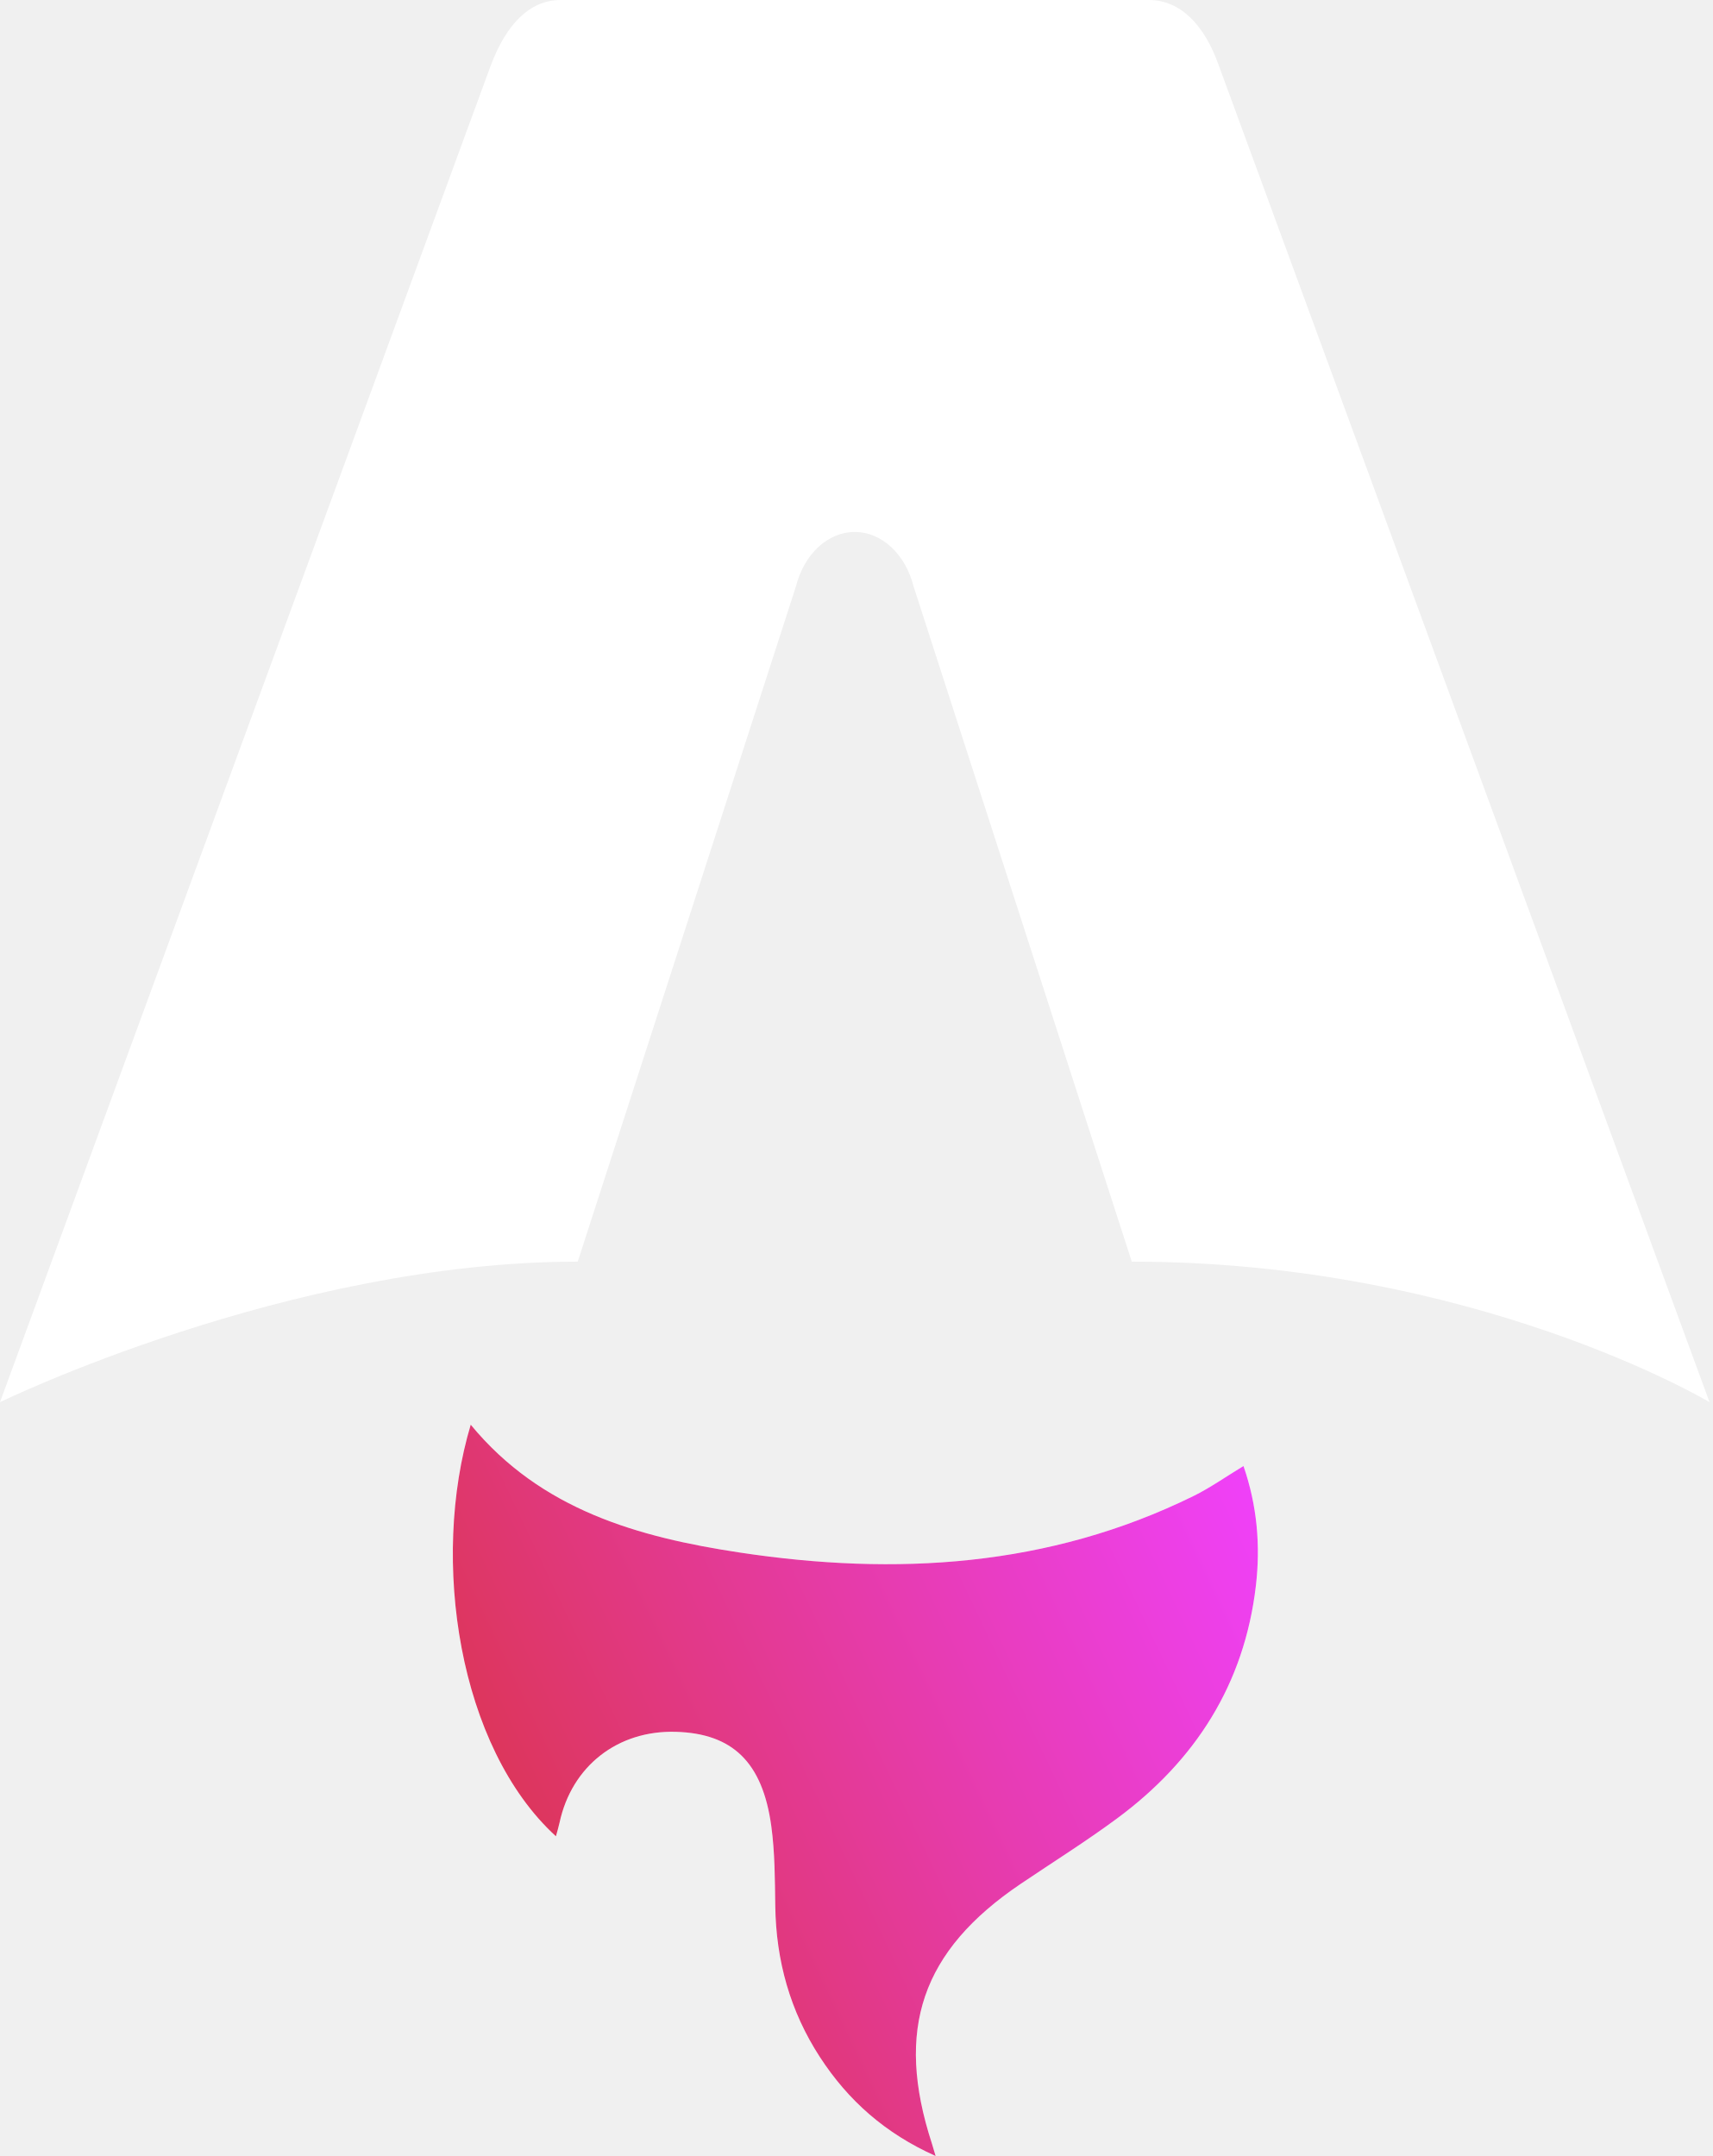
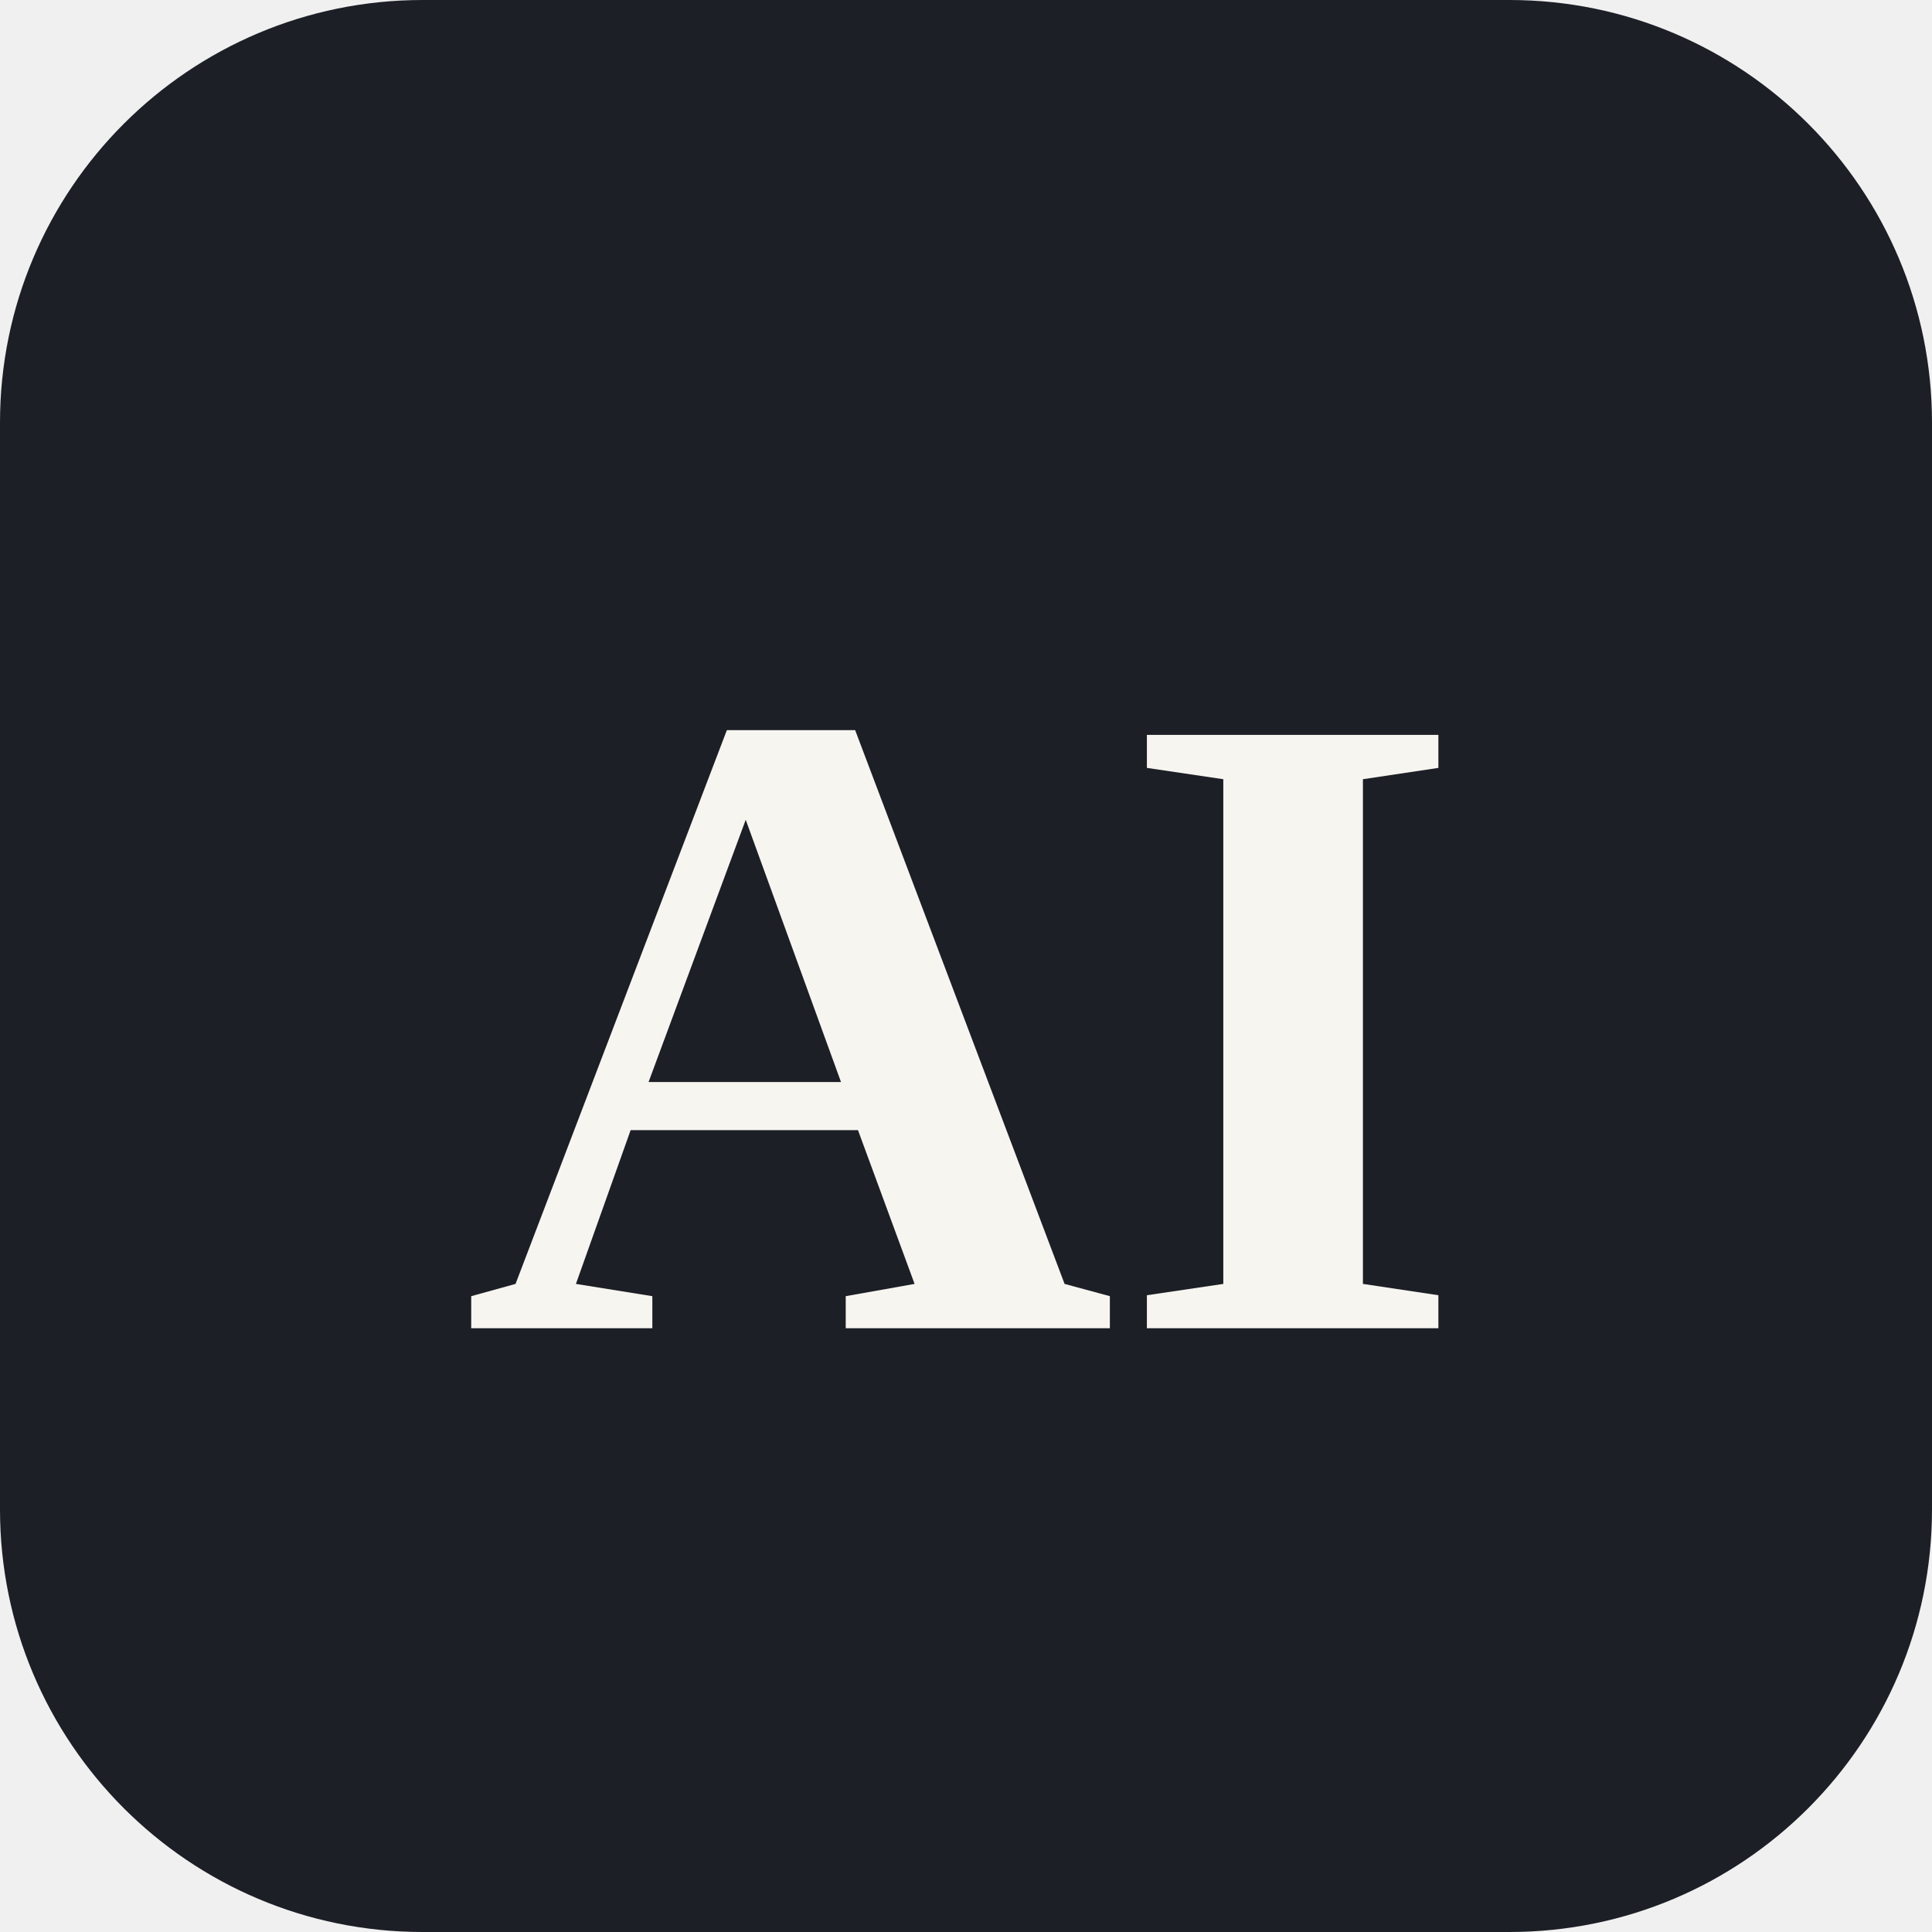
- <svg xmlns="http://www.w3.org/2000/svg" width="85" height="107" fill="none">
-   <path fill="#fff" d="M27.59 91.137c-4.834-4.42-6.246-13.704-4.232-20.43 3.492 4.241 8.33 5.584 13.342 6.343 7.737 1.17 15.336.732 22.523-2.804.822-.405 1.582-.943 2.48-1.489.675 1.957.85 3.932.615 5.943-.573 4.896-3.01 8.678-6.885 11.545-1.55 1.147-3.19 2.172-4.79 3.253-4.917 3.323-6.247 7.22-4.4 12.888.044.139.084.277.183.614-2.51-1.124-4.344-2.76-5.742-4.911-1.475-2.27-2.177-4.78-2.214-7.498-.019-1.322-.019-2.656-.197-3.96-.434-3.178-1.926-4.601-4.737-4.683-2.884-.084-5.166 1.699-5.771 4.507-.046.216-.113.429-.18.68z" />
-   <path fill="url(#a)" d="M27.59 91.137c-4.834-4.42-6.246-13.704-4.232-20.43 3.492 4.241 8.33 5.584 13.342 6.343 7.737 1.17 15.336.732 22.523-2.804.822-.405 1.582-.943 2.48-1.489.675 1.957.85 3.932.615 5.943-.573 4.896-3.01 8.678-6.885 11.545-1.55 1.147-3.19 2.172-4.79 3.253-4.917 3.323-6.247 7.22-4.4 12.888.044.139.084.277.183.614-2.51-1.124-4.344-2.76-5.742-4.911-1.475-2.27-2.177-4.78-2.214-7.498-.019-1.322-.019-2.656-.197-3.96-.434-3.178-1.926-4.601-4.737-4.683-2.884-.084-5.166 1.699-5.771 4.507-.046.216-.113.429-.18.68z" />
-   <path fill="#fff" d="M0 69.587s14.314-6.973 28.668-6.973L39.49 29.12c.405-1.62 1.588-2.72 2.924-2.72s2.518 1.1 2.924 2.72L56.16 62.614c17 0 28.668 6.973 28.668 6.973S60.514 3.352 60.467 3.219C59.769 1.261 58.591 0 57.003 0H27.827c-1.588 0-2.718 1.261-3.464 3.22C24.311 3.35 0 69.586 0 69.586" />
-   <defs>
-     <linearGradient id="a" x1="22.47" x2="69.145" y1="107" y2="84.947" gradientUnits="userSpaceOnUse">
-       <stop stop-color="#D83333" />
-       <stop offset="1" stop-color="#F041FF" />
-     </linearGradient>
-   </defs>
+ <svg xmlns="http://www.w3.org/2000/svg" viewBox="0 0 32 32" width="32" height="32">
+   <rect width="32" height="32" rx="7" fill="#1c1f26" />
+   <text x="16" y="22" font-family="Georgia, 'Times New Roman', serif" font-size="15" font-weight="700" text-anchor="middle" fill="#f7f5f0">AI</text>
</svg>
